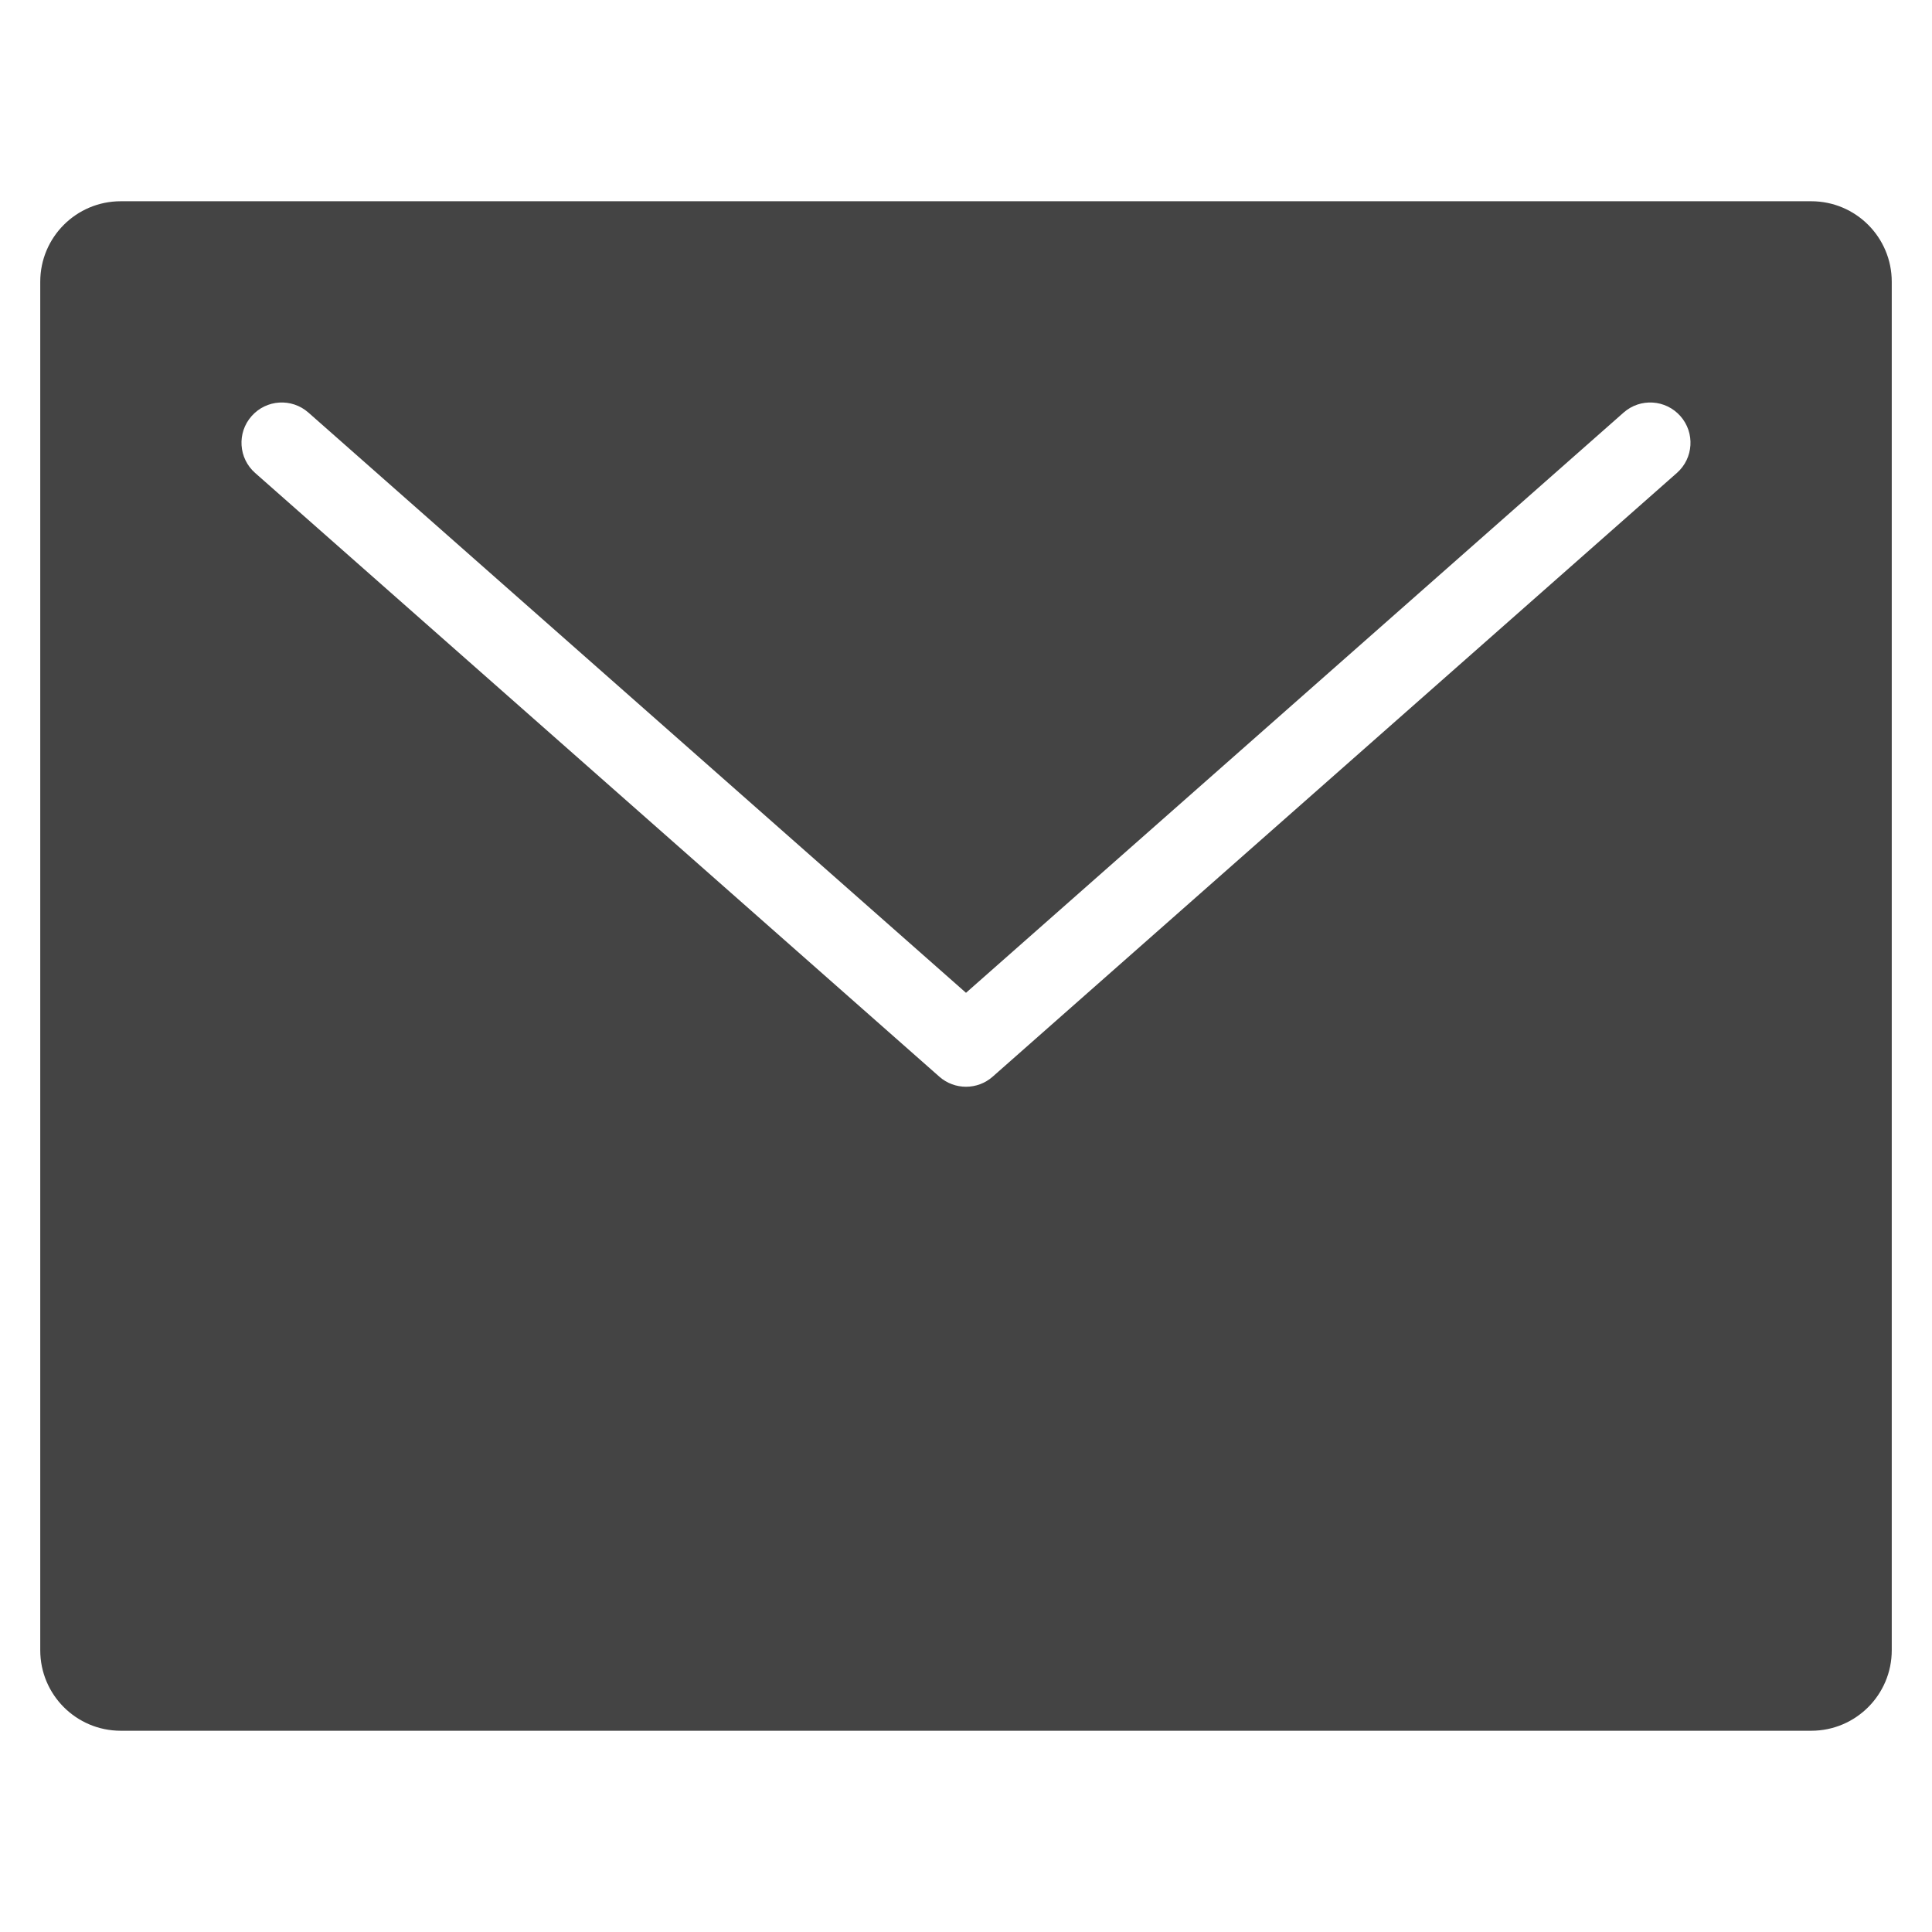
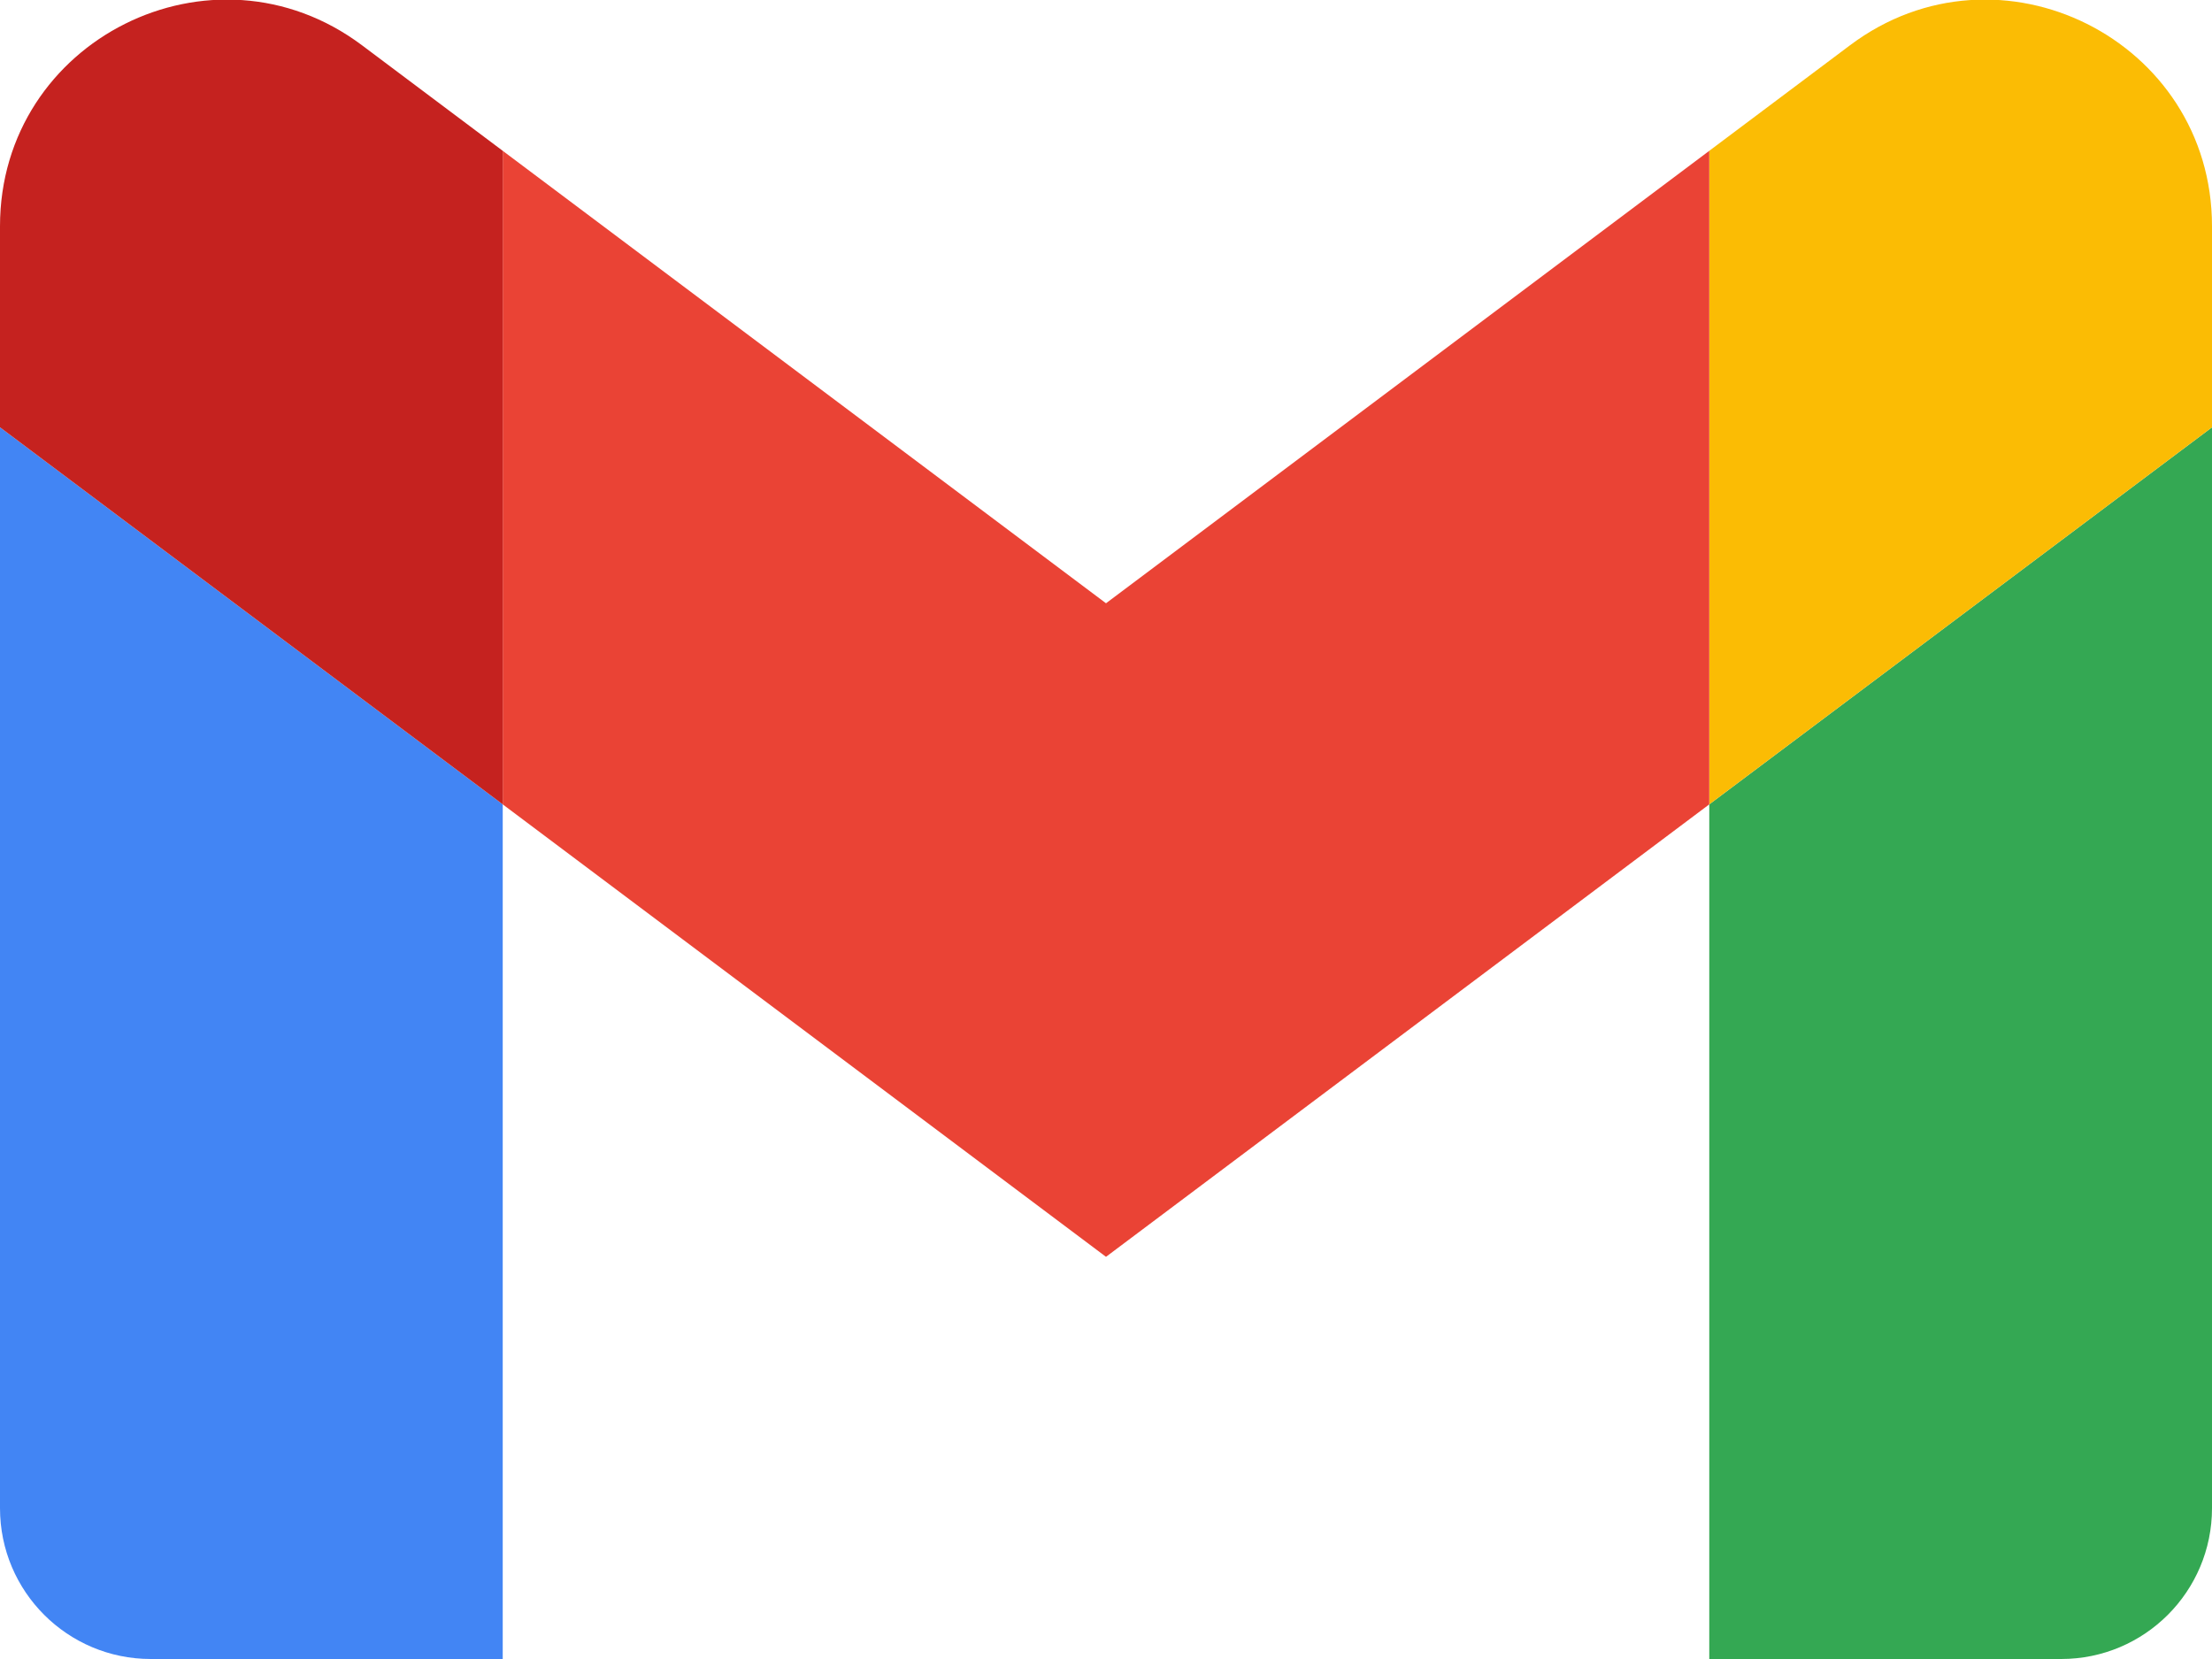
- <svg xmlns="http://www.w3.org/2000/svg" version="1.1" x="0px" y="0px" viewBox="0 0 48 48" xml:space="preserve" width="48" height="48">
-   <g class="nc-icon-wrapper">
-     <path fill="#444444" d="M45,5H3C1.895,5,1,5.895,1,7v34c0,1.105,0.895,2,2,2h42c1.105,0,2-0.895,2-2V7C47,5.895,46.105,5,45,5z M41.662,11.75l-17,15C24.473,26.917,24.236,27,24,27s-0.473-0.083-0.662-0.25l-17-15c-0.414-0.365-0.454-0.997-0.088-1.411 c0.366-0.415,0.997-0.455,1.412-0.089L24,24.666L40.338,10.25c0.414-0.366,1.046-0.326,1.412,0.089 C42.115,10.753,42.076,11.385,41.662,11.75z" />
-   </g>
+ <svg xmlns="http://www.w3.org/2000/svg" viewBox="52 42 88 66">
+   <path fill="#4285f4" d="M58 108h14V74L52 59v43c0 3.32 2.69 6 6 6" />
+   <path fill="#34a853" d="M120 108h14c3.32 0 6-2.69 6-6V59l-20 15" />
+   <path fill="#fbbc04" d="M120 48v26l20-15v-8c0-7.42-8.47-11.65-14.4-7.2" />
+   <path fill="#ea4335" d="M72 74V48l24 18 24-18v26L96 92" />
+   <path fill="#c5221f" d="M52 51v8l20 15V48l-5.6-4.2c-5.94-4.45-14.4-.22-14.4 7.2" />
</svg>
